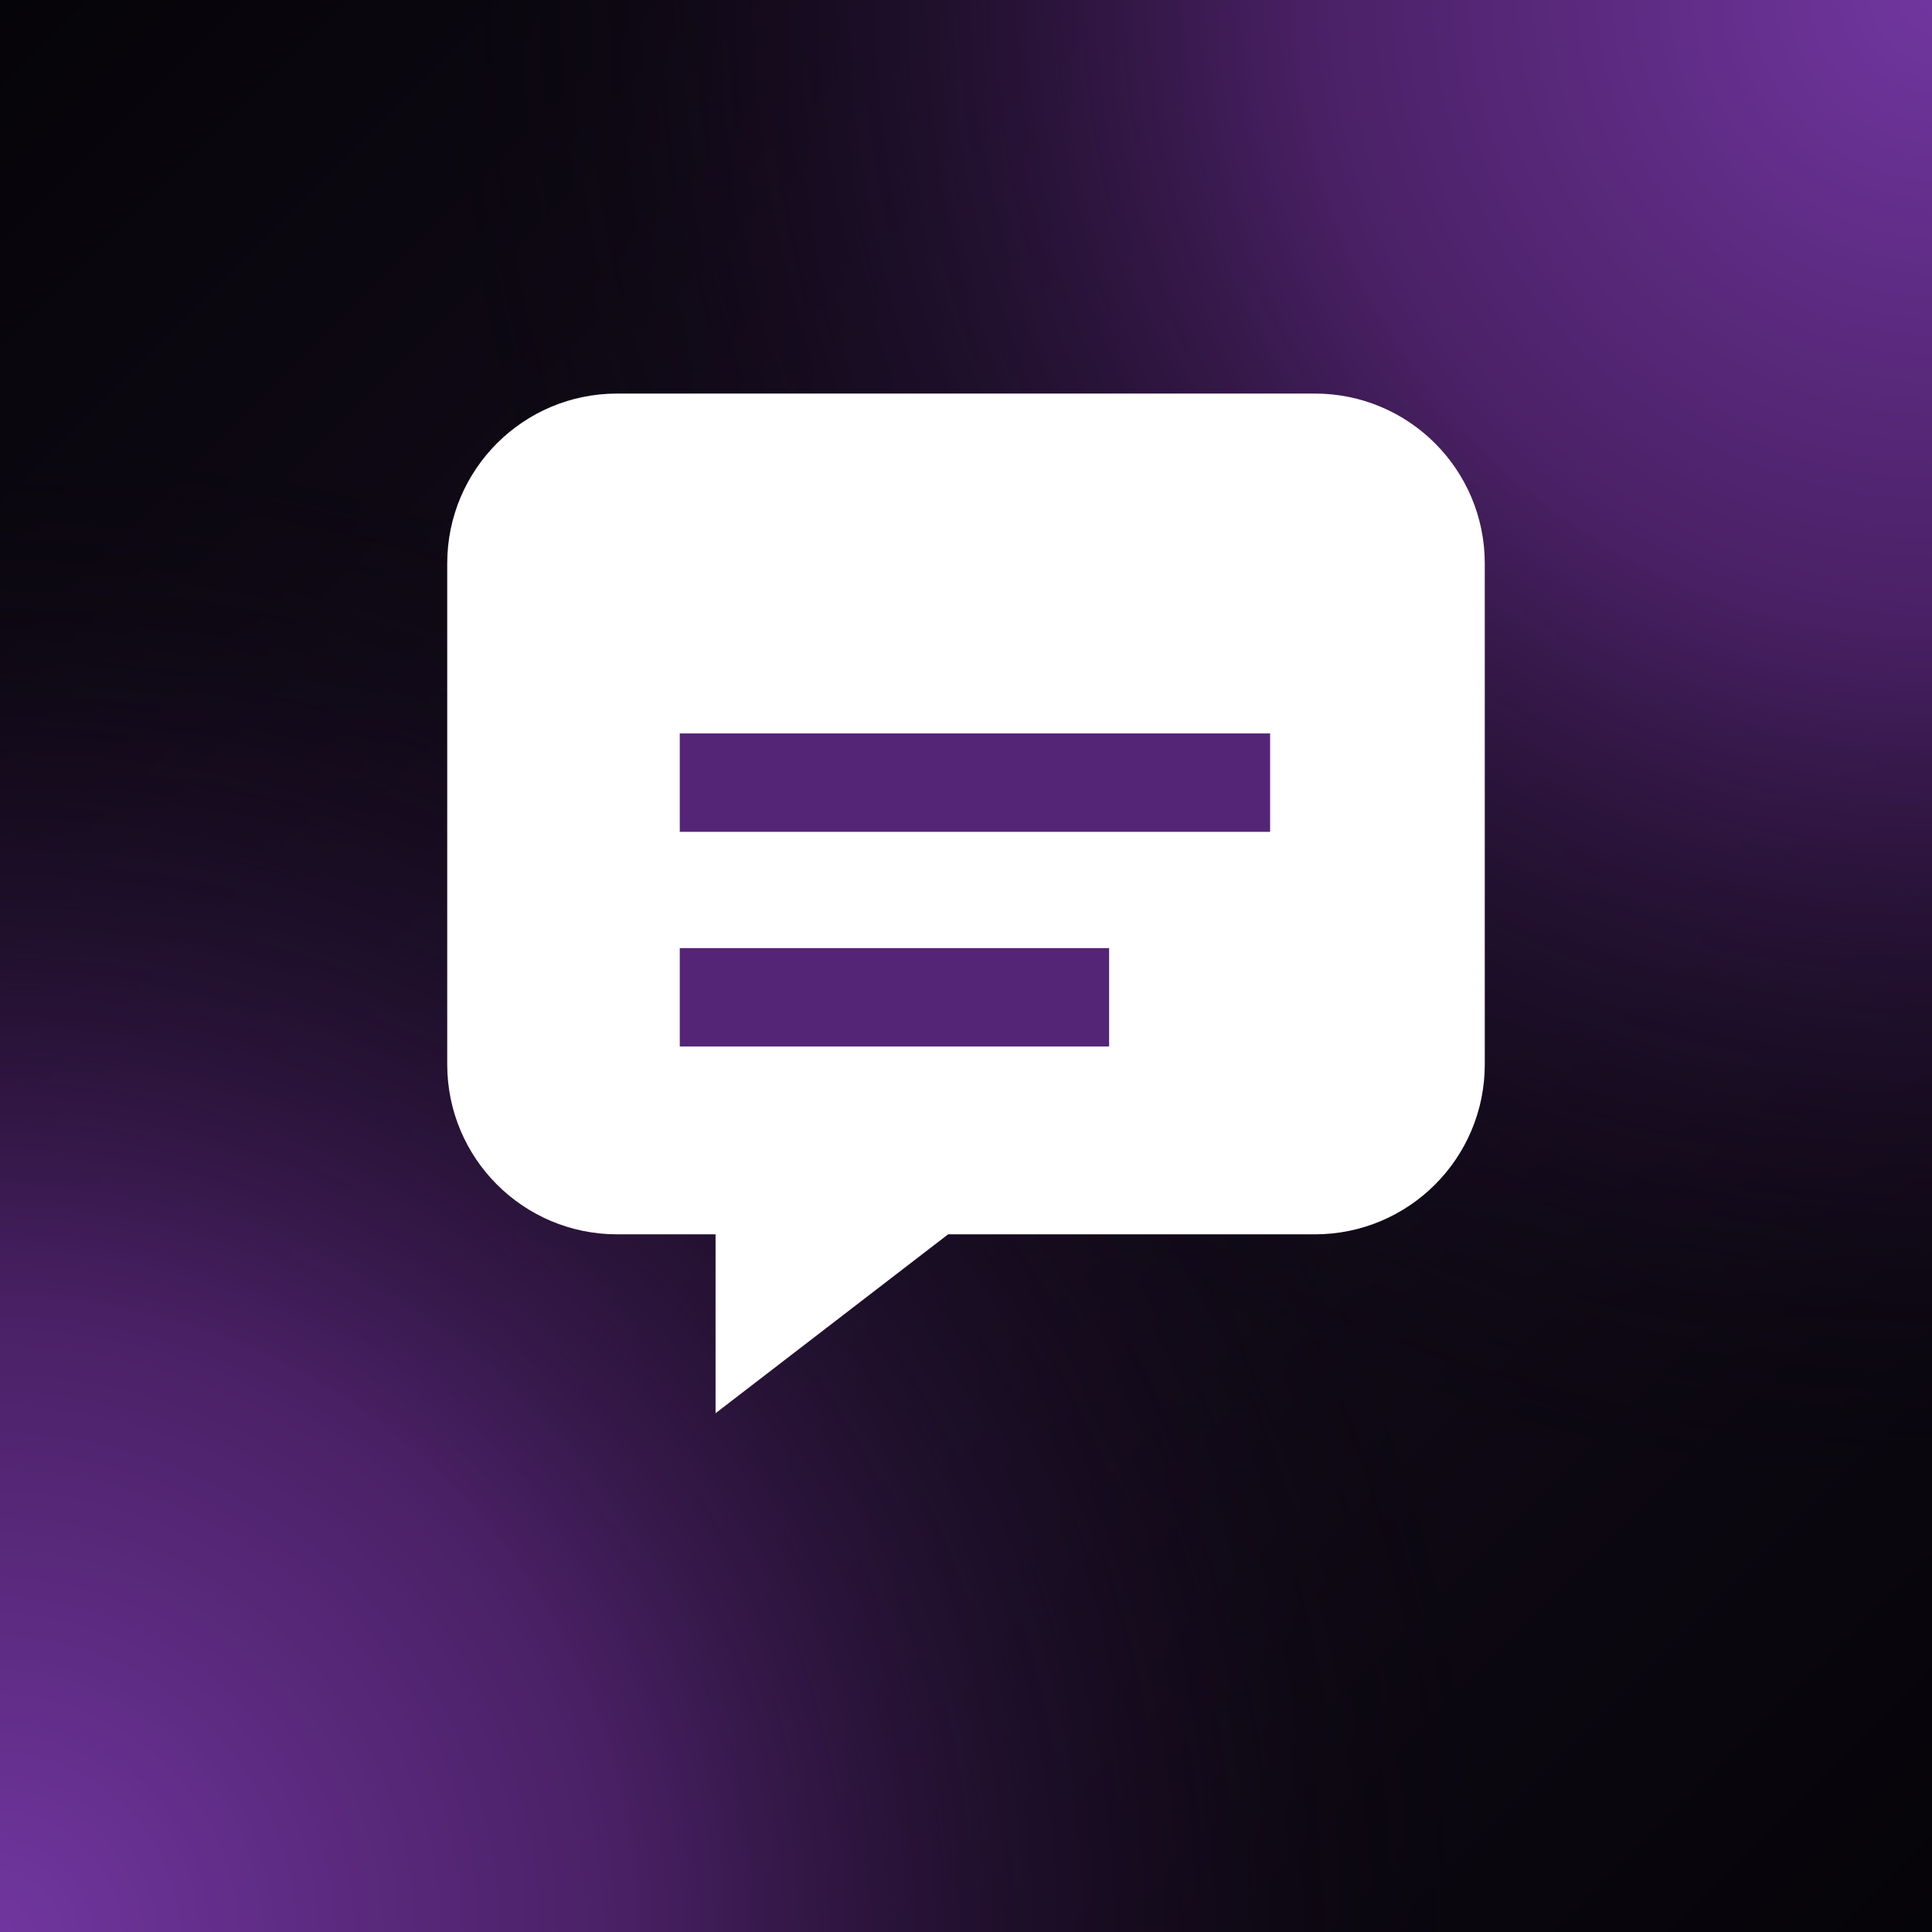
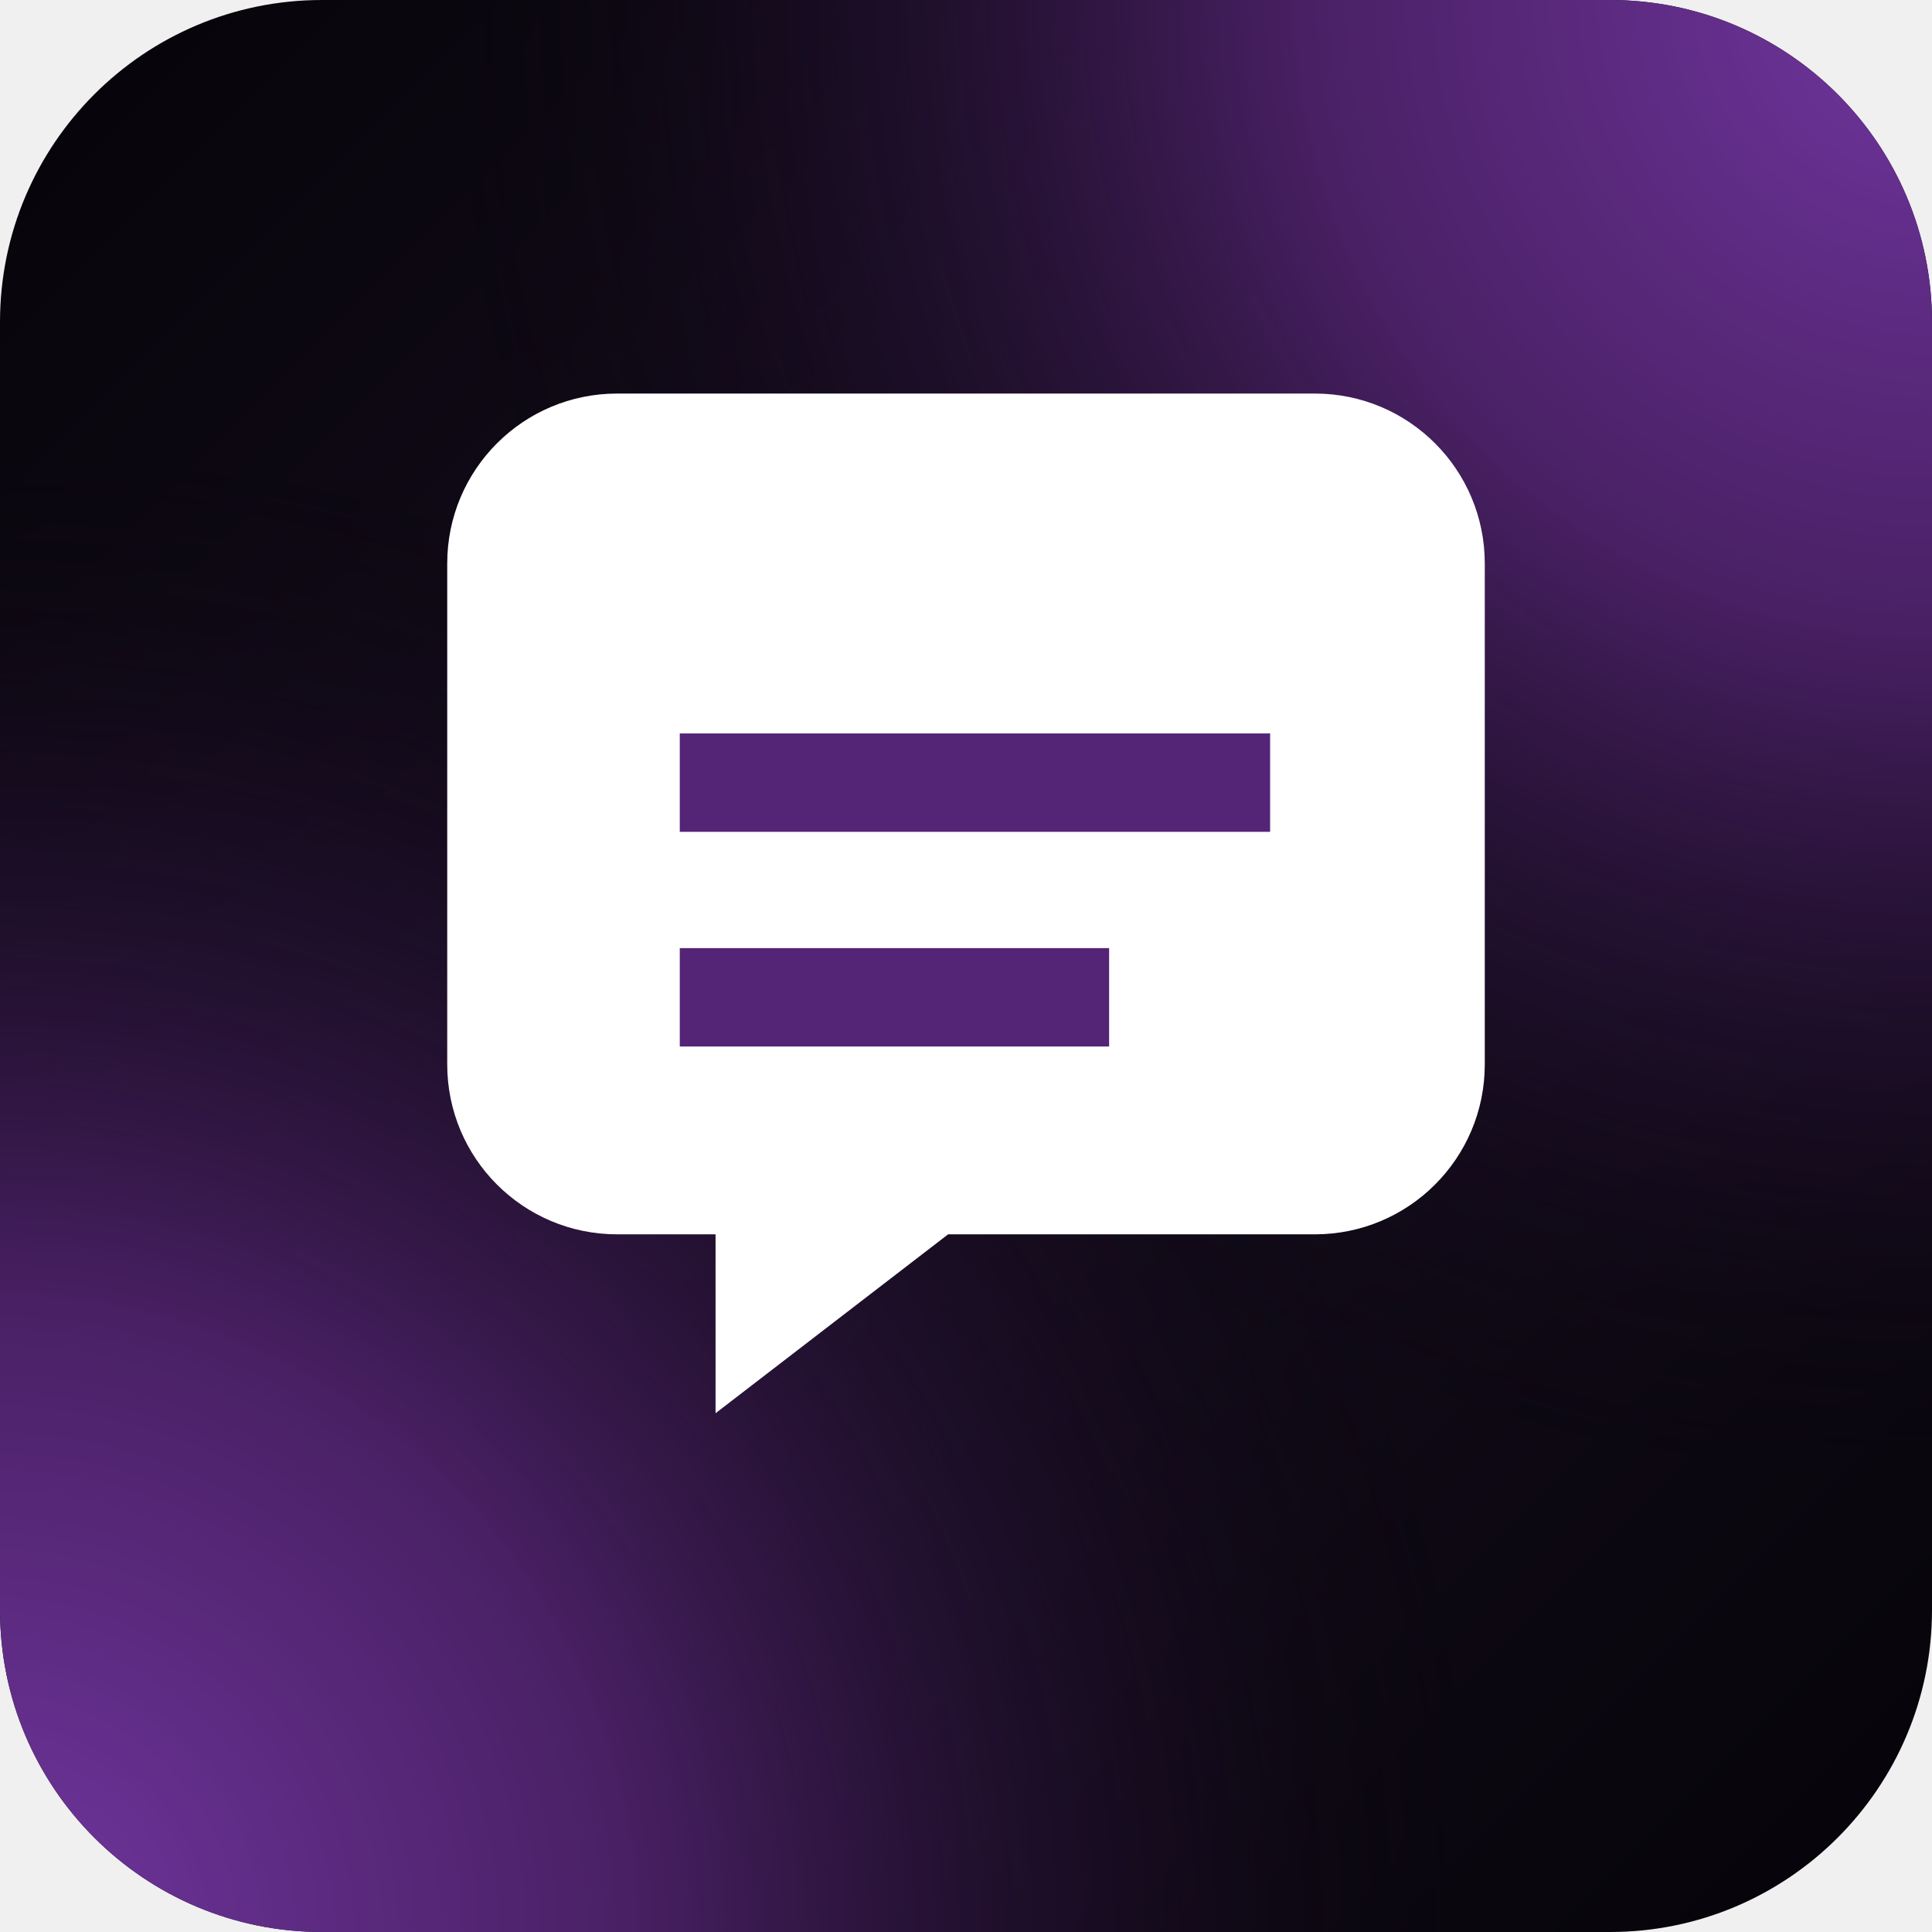
<svg xmlns="http://www.w3.org/2000/svg" viewBox="0 0 108 108" role="img" aria-label="Chat">
  <defs>
    <radialGradient id="violetTopRight" cx="100%" cy="0%" r="78%">
      <stop offset="0%" stop-color="#7136A0" />
      <stop offset="42%" stop-color="#492064" />
      <stop offset="100%" stop-color="#050408" stop-opacity="0" />
    </radialGradient>
    <radialGradient id="violetBottomLeft" cx="0%" cy="100%" r="78%">
      <stop offset="0%" stop-color="#7136A0" />
      <stop offset="42%" stop-color="#492064" />
      <stop offset="100%" stop-color="#050408" stop-opacity="0" />
    </radialGradient>
    <linearGradient id="shade" x1="0" y1="0" x2="1" y2="1">
      <stop offset="0%" stop-color="#050408" />
      <stop offset="48%" stop-color="#170D20" />
      <stop offset="100%" stop-color="#050408" />
    </linearGradient>
  </defs>
-   <rect width="108" height="108" fill="url(#shade)" />
-   <rect width="108" height="108" fill="url(#violetTopRight)" />
-   <rect width="108" height="108" fill="url(#violetBottomLeft)" />
+   <rect x="0" y="0" width="108" height="108" rx="18" ry="18" fill="url(#shade)" />
+   <rect x="0" y="0" width="108" height="108" rx="18" ry="18" fill="url(#violetTopRight)" />
+   <rect x="0" y="0" width="108" height="108" rx="18" ry="18" fill="url(#violetBottomLeft)" />
  <path d="M25 31.5c0-5.25 4.25-9.5 9.5-9.5h39c5.25 0 9.5 4.25 9.5 9.5v28c0 5.25-4.25 9.5-9.5 9.5H53l-13 10v-10h-5.5c-5.25 0-9.5-4.25-9.5-9.5z" fill="#fff" />
  <path d="M38 41h33v5.5H38zM38 53h24v5.5H38z" fill="#542477" />
</svg>
